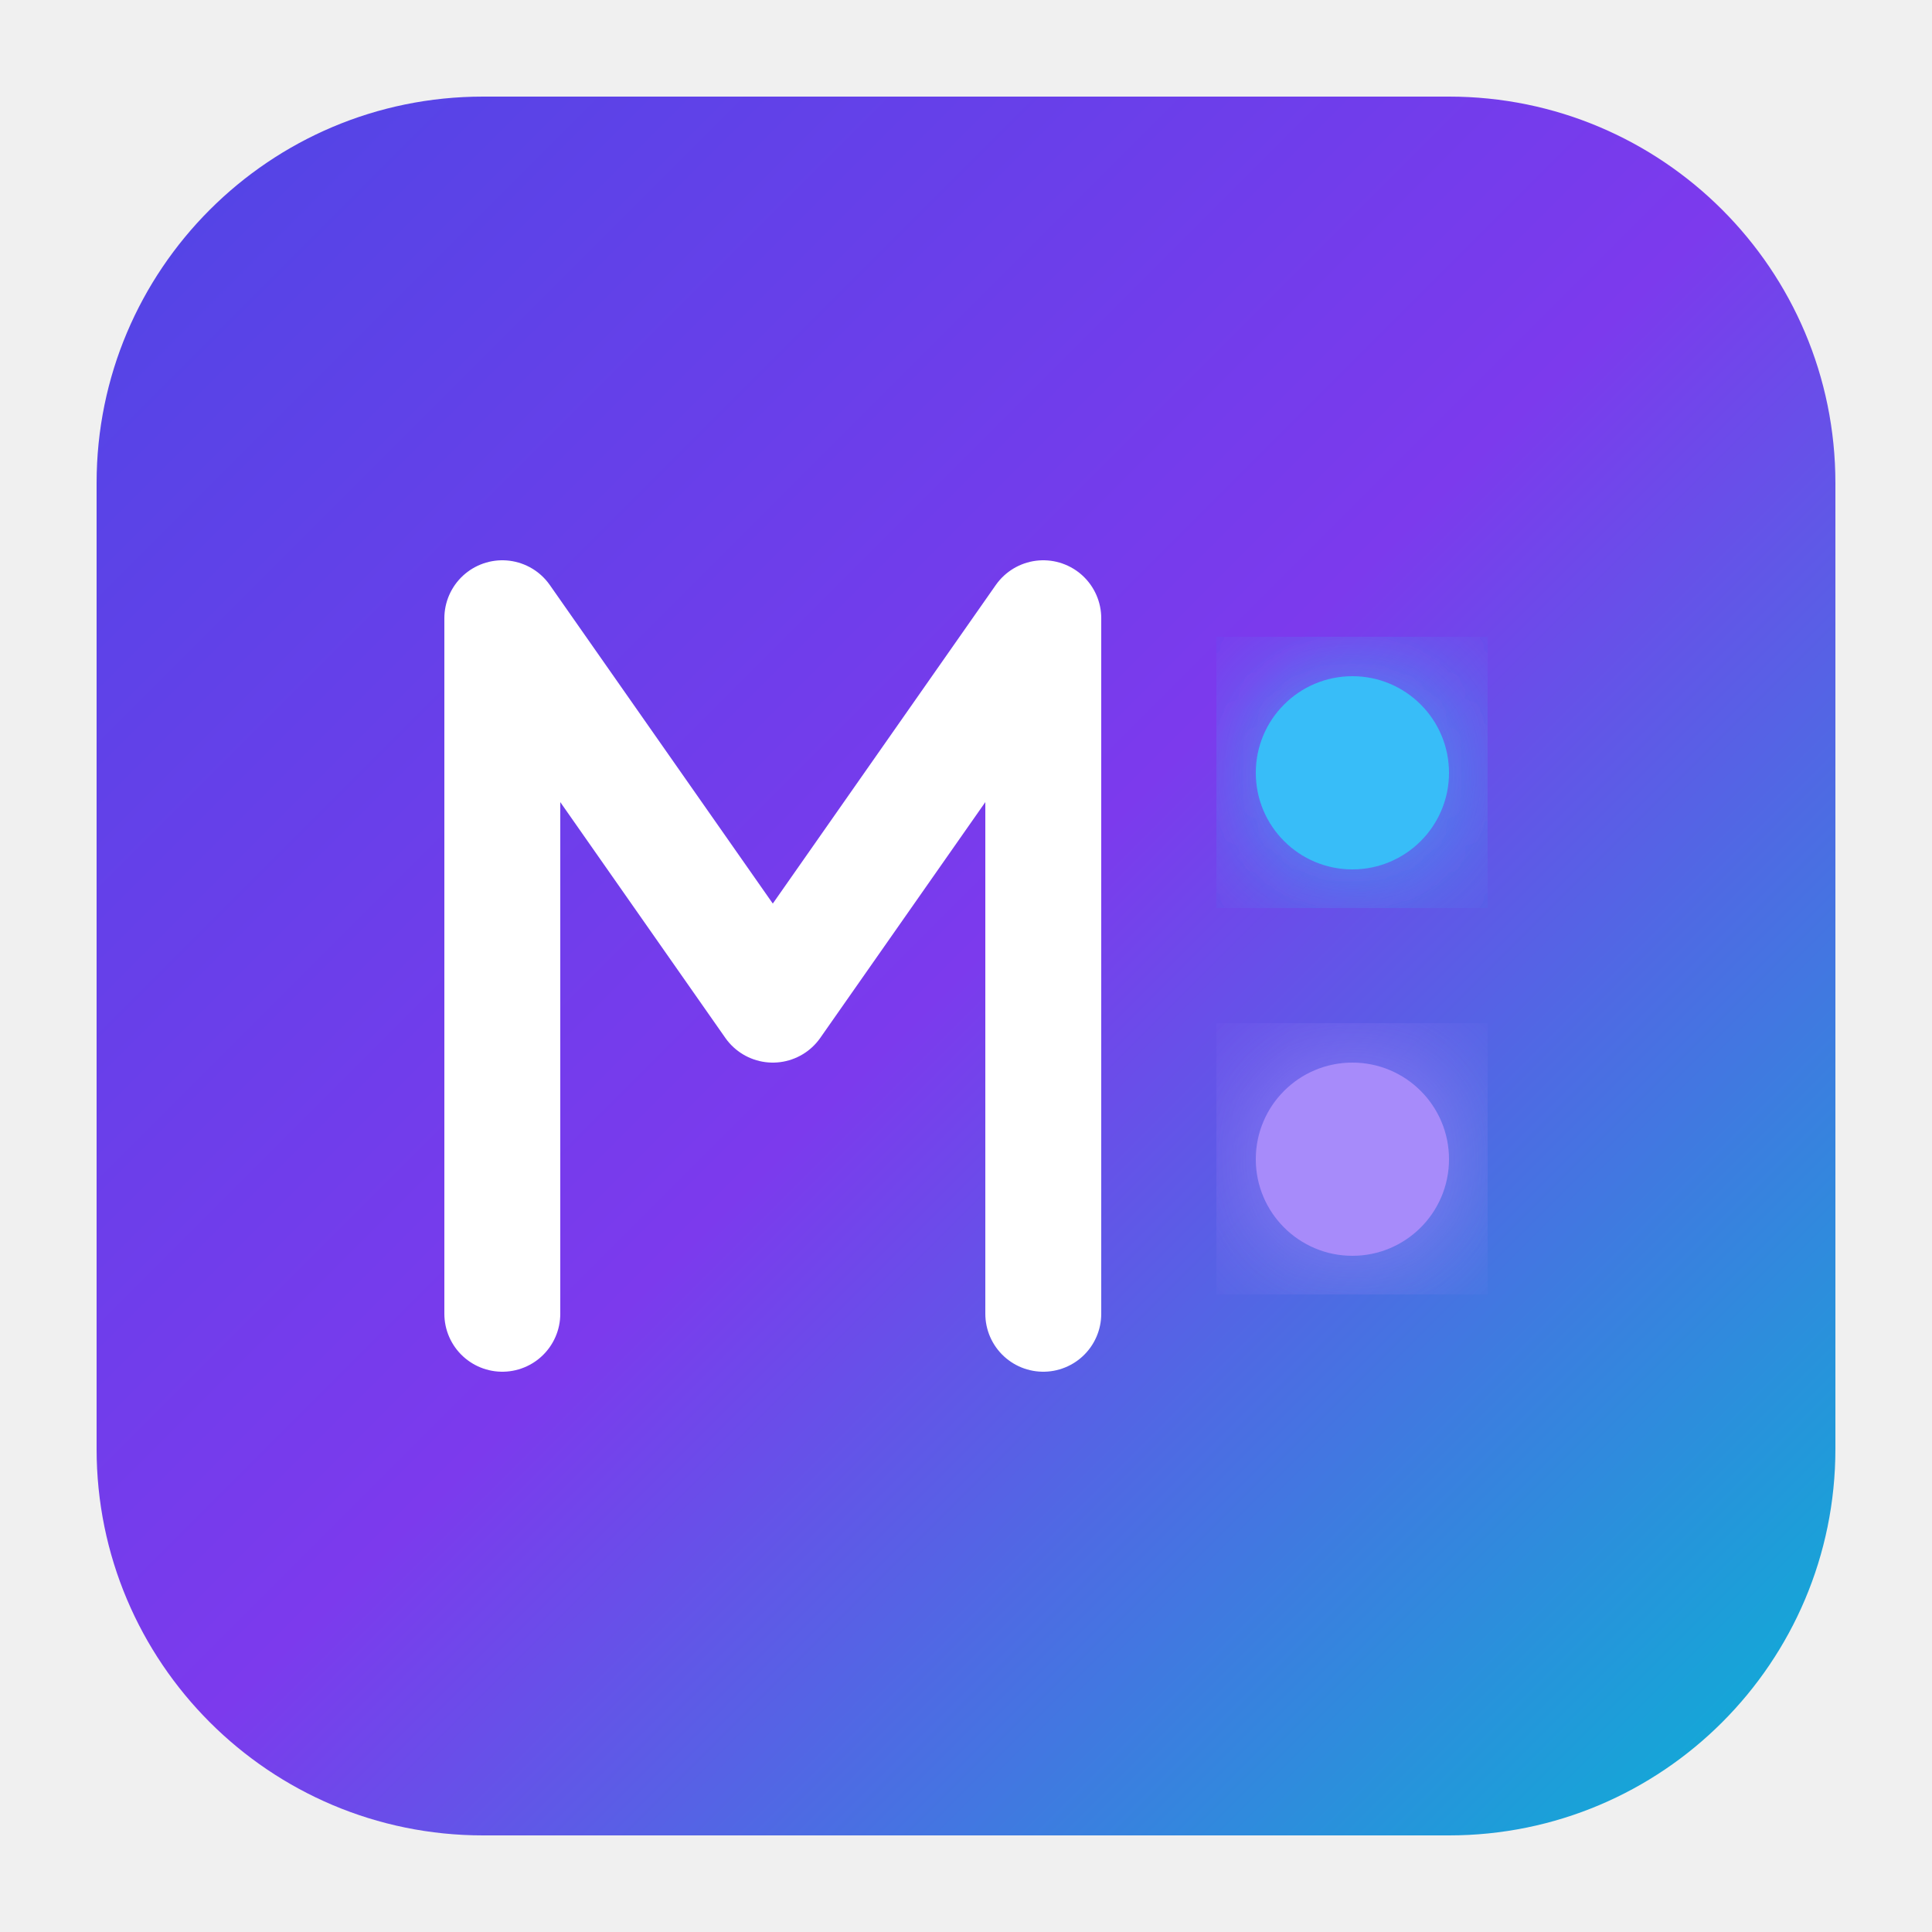
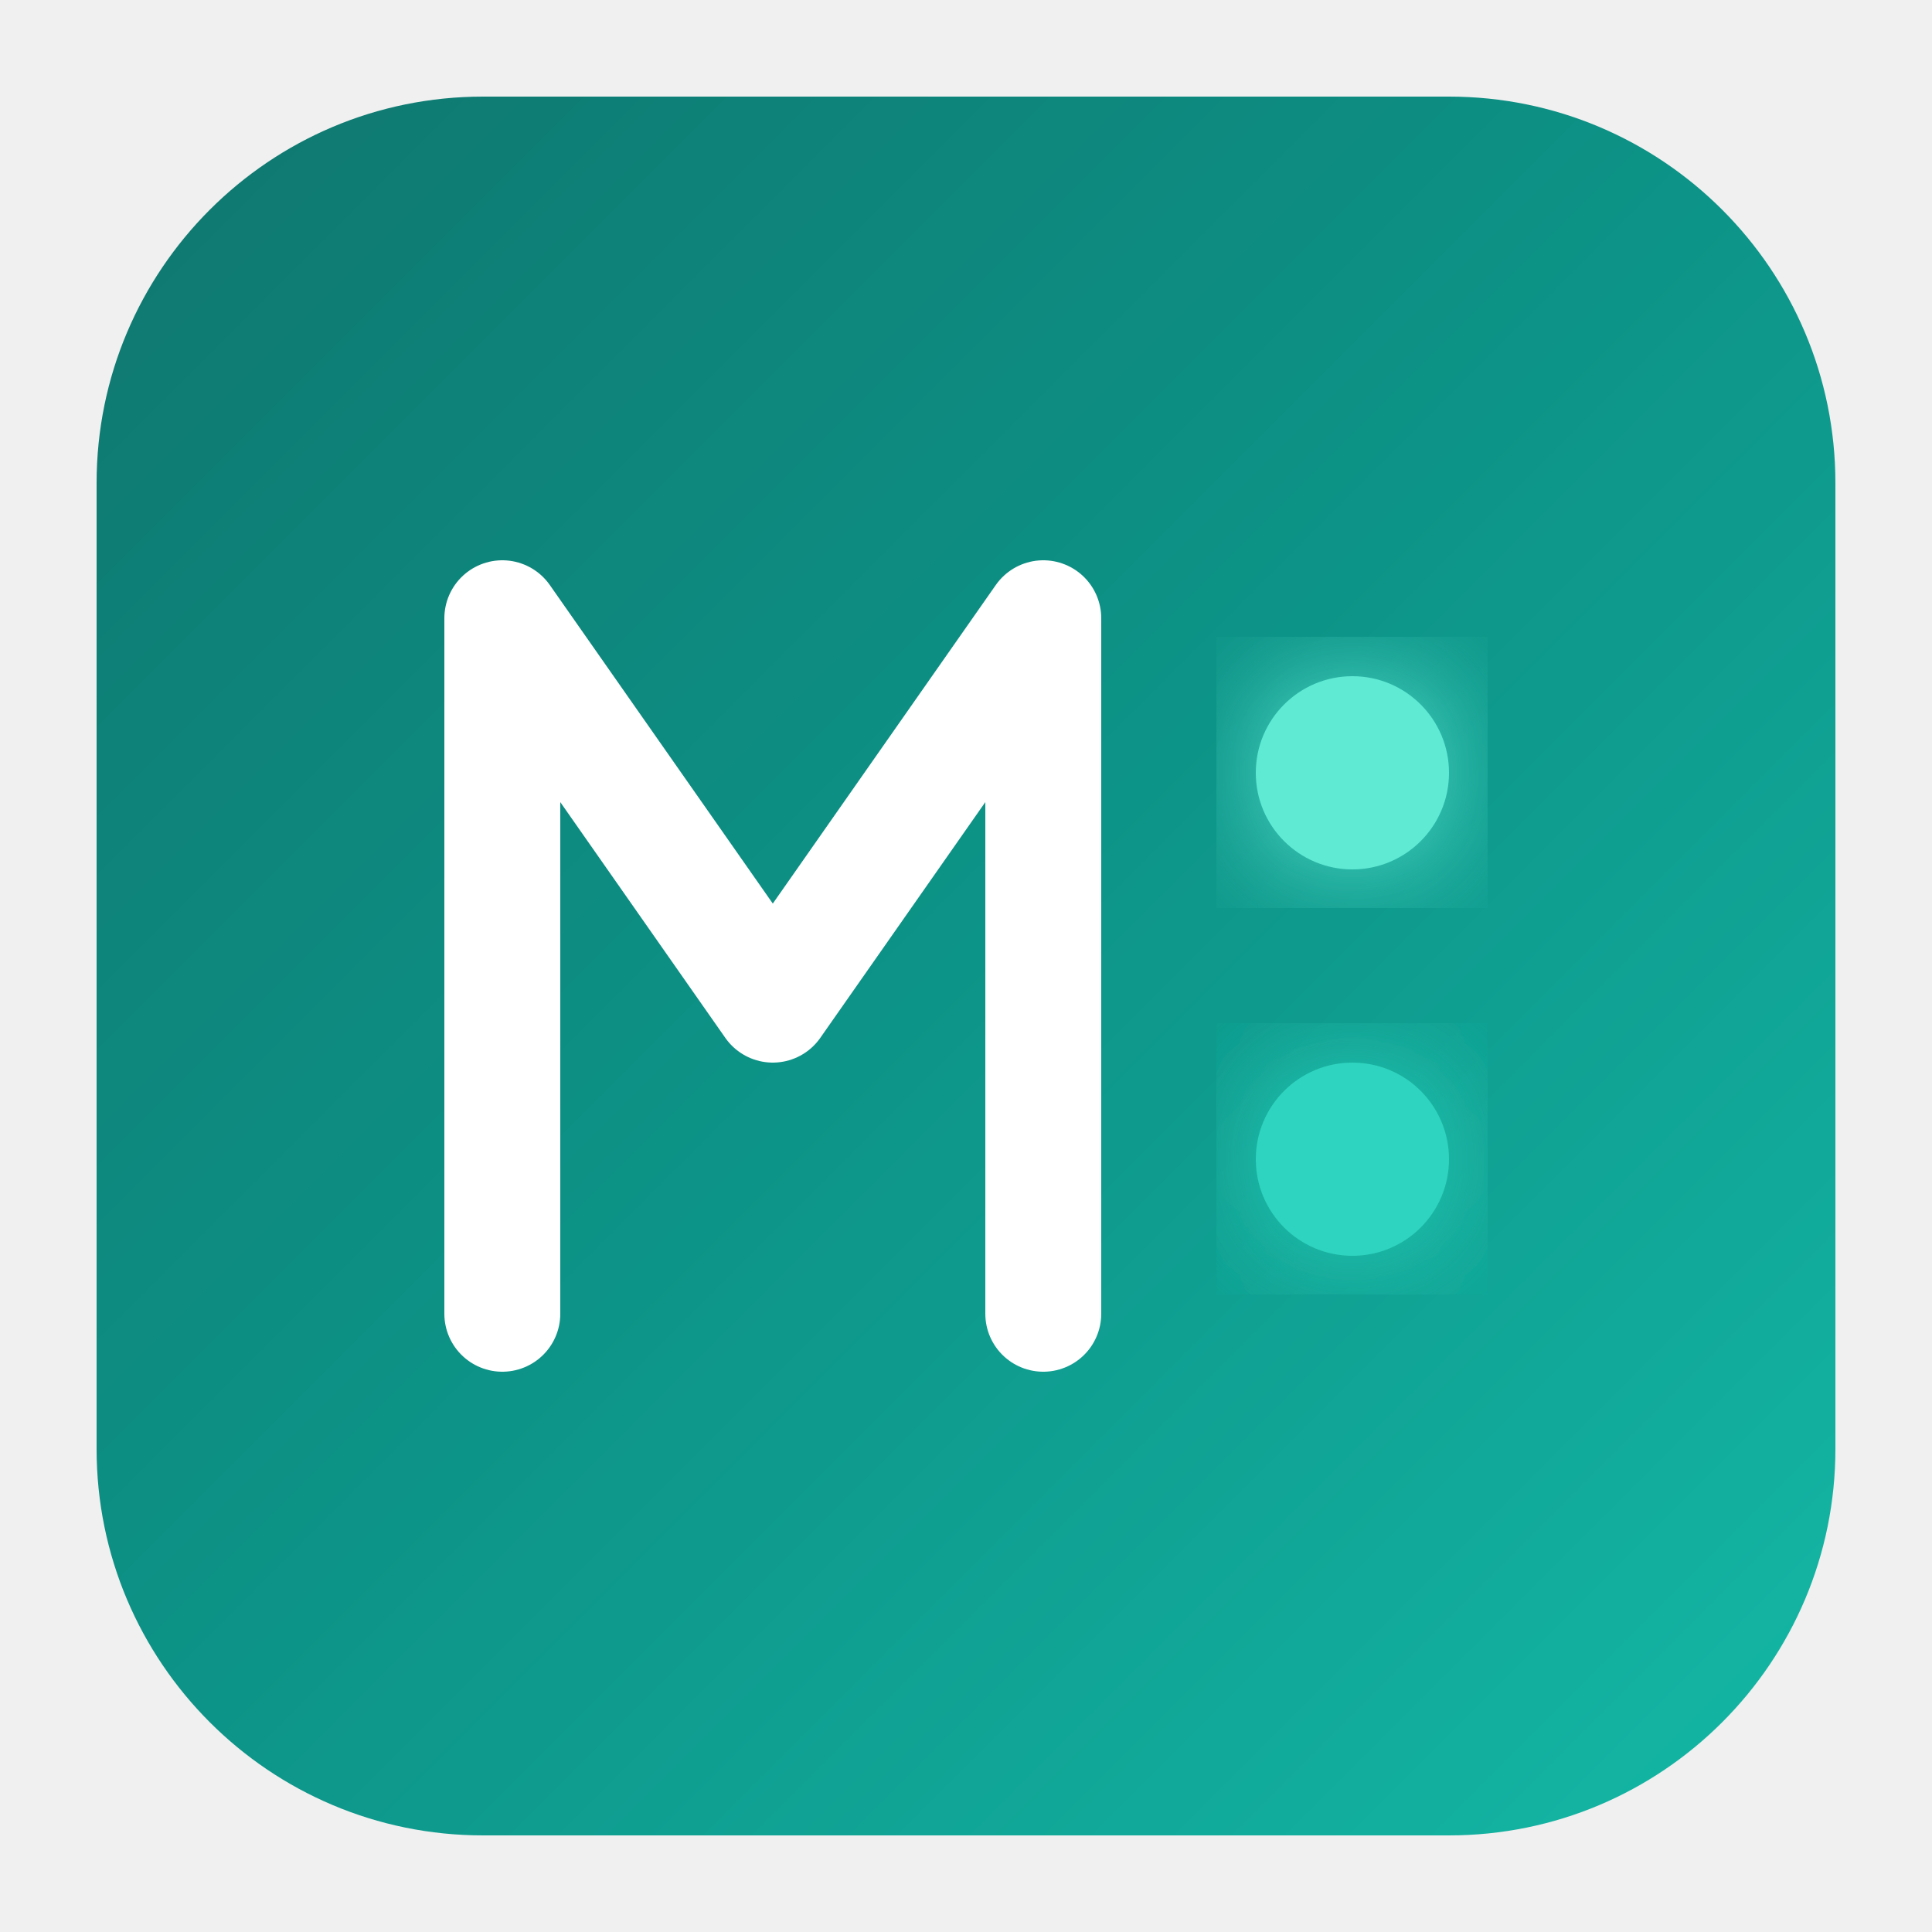
<svg xmlns="http://www.w3.org/2000/svg" viewBox="0 0 100 100" width="100" height="100">
  <defs>
    <linearGradient id="mbkGrad" x1="0%" y1="0%" x2="100%" y2="100%">
-       <stop offset="0%" stop-color="#4f46e5" />
-       <stop offset="50%" stop-color="#7c3aed" />
-       <stop offset="100%" stop-color="#06b6d4" />
+       <stop offset="0%" stop-color="#0f766e" />
+       <stop offset="50%" stop-color="#0d9488" />
+       <stop offset="100%" stop-color="#14b8a6" />
    </linearGradient>
    <filter id="glow" x="-20%" y="-20%" width="140%" height="140%">
-       <feGaussianBlur stdDeviation="4" result="blur" />
+       <feGaussianBlur stdDeviation="3.5" result="blur" />
      <feComposite in="SourceGraphic" in2="blur" operator="over" />
    </filter>
  </defs>
  <rect width="90" height="90" x="5" y="5" rx="20" fill="url(#mbkGrad)" />
  <path d="M26 68 L26 32 L40 52 L54 32 L54 68" fill="none" stroke="#ffffff" stroke-width="6" stroke-linecap="round" stroke-linejoin="round" />
-   <circle cx="70" cy="40" r="5" fill="#38bdf8" filter="url(#glow)" />
-   <circle cx="70" cy="60" r="5" fill="#a78bfa" filter="url(#glow)" />
+   <circle cx="70" cy="40" r="5" fill="#5eead4" filter="url(#glow)" />
+   <circle cx="70" cy="60" r="5" fill="#2dd4bf" filter="url(#glow)" />
</svg>
